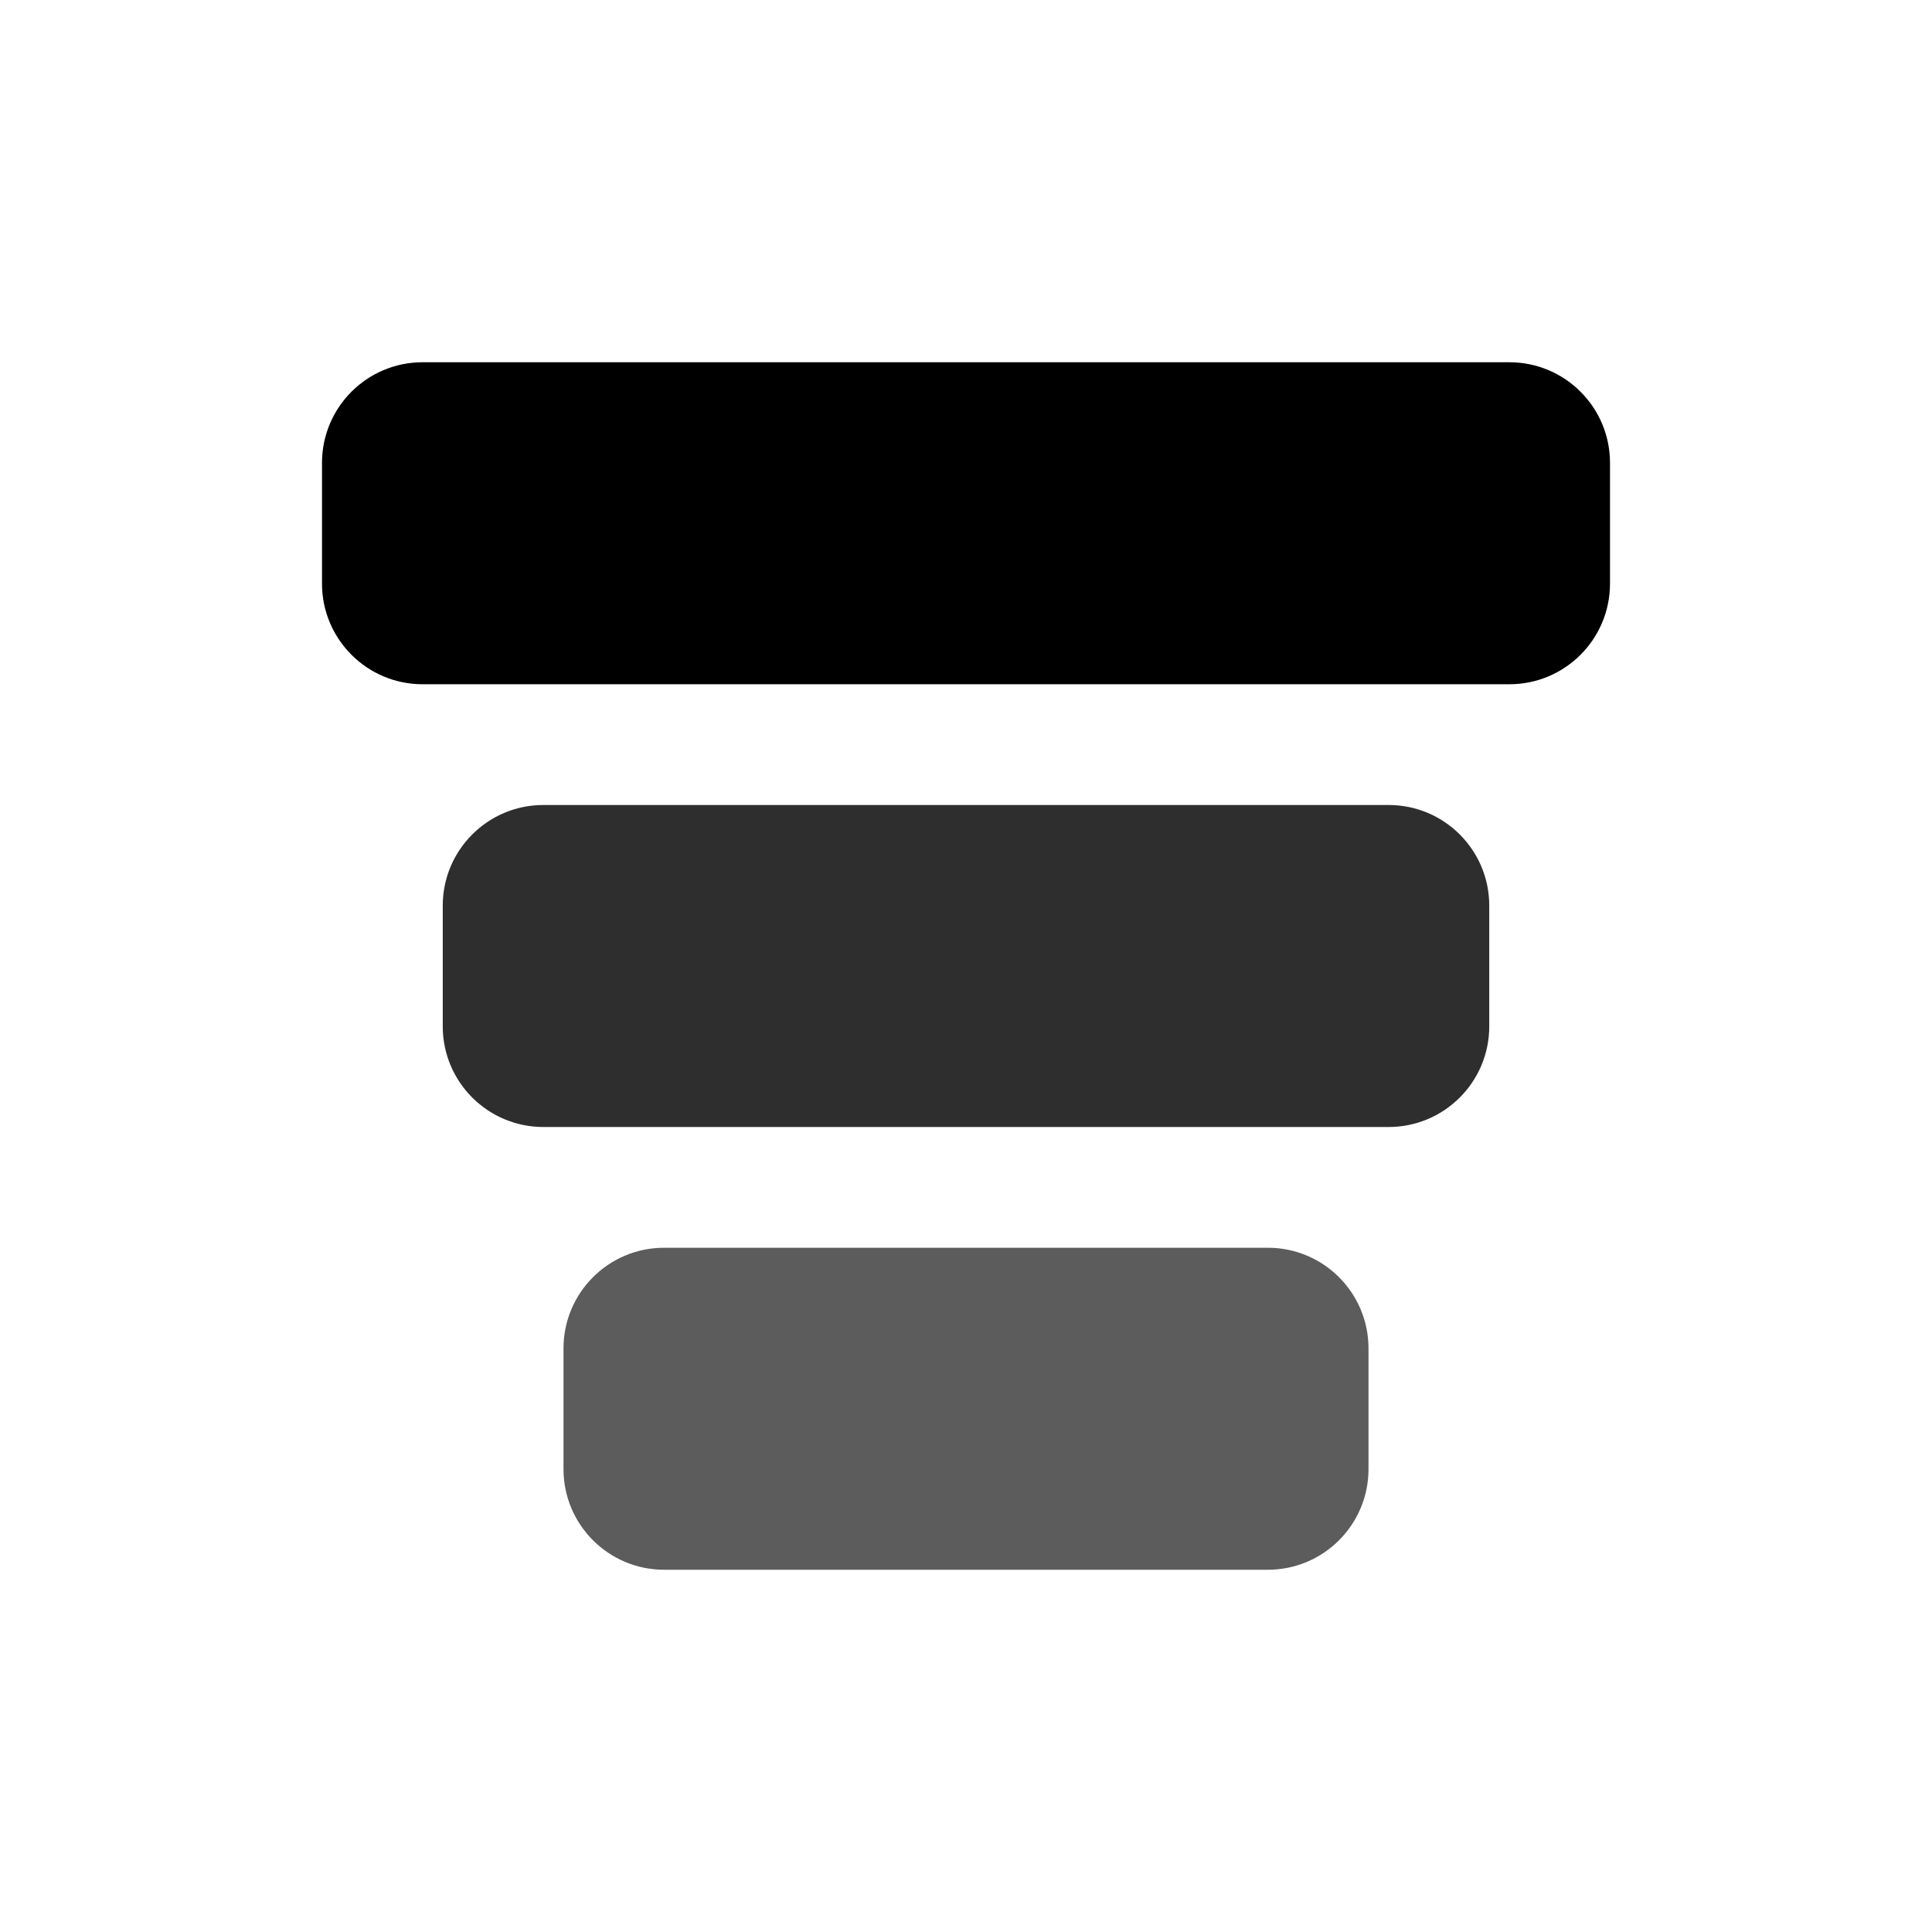
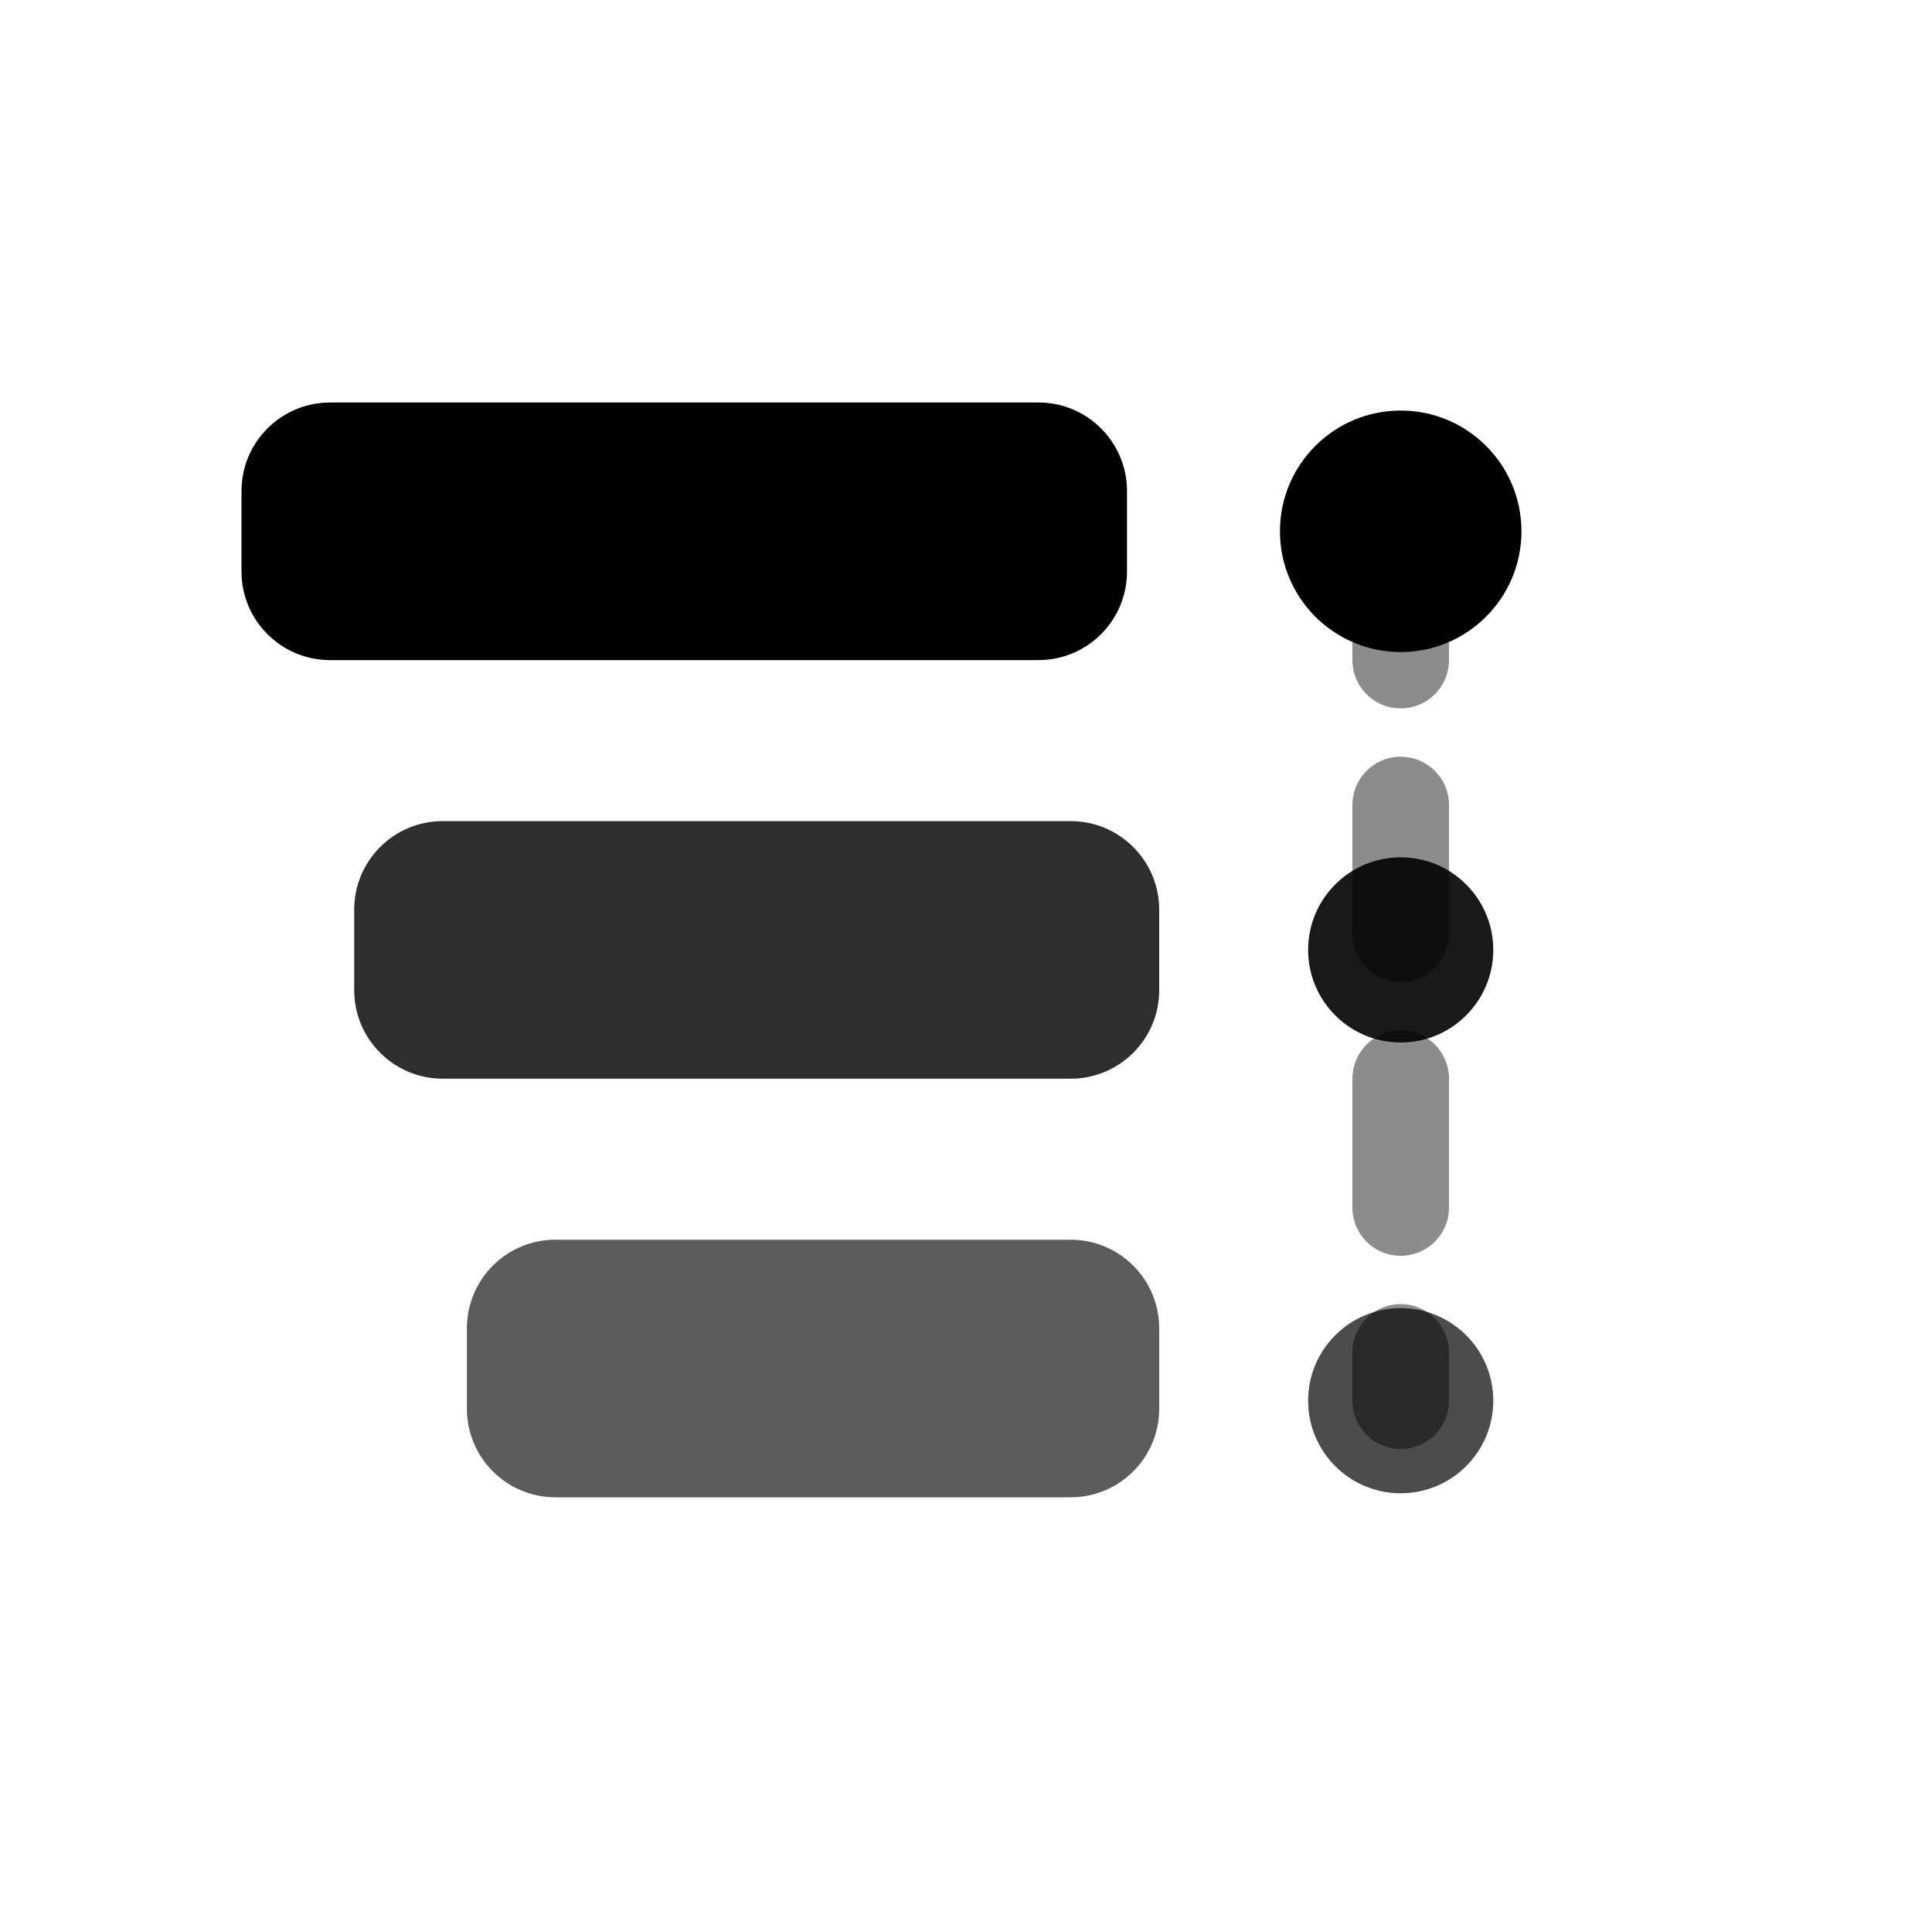
<svg xmlns="http://www.w3.org/2000/svg" width="24" height="24" viewBox="0 0 24 24" fill="none" role="img" aria-hidden="true">
-   <rect x="4" y="4.5" width="16" height="4" rx="1.25" fill="currentColor" />
-   <rect x="5.5" y="10" width="13" height="4" rx="1.25" fill="currentColor" opacity="0.82" />
-   <rect x="7" y="15.5" width="10" height="4" rx="1.25" fill="currentColor" opacity="0.64" />
-   <circle cx="17.25" cy="6.5" r="1.2" fill="currentColor" />
+   <rect x="3" y="5" width="11" height="3.2" rx="1.1" fill="currentColor" />
+   <rect x="4.4" y="10.2" width="10" height="3.2" rx="1.1" fill="currentColor" opacity="0.82" />
+   <rect x="5.8" y="15.4" width="8.6" height="3.2" rx="1.1" fill="currentColor" opacity="0.64" />
+   <path d="M17.4 6.6V17.4" stroke="currentColor" stroke-width="1.2" stroke-opacity="0.45" stroke-dasharray="1.6 1.8" stroke-linecap="round" />
+   <circle cx="17.4" cy="6.6" r="1.5" fill="currentColor" />
+   <circle cx="17.4" cy="11.8" r="1.15" fill="currentColor" opacity="0.9" />
+   <circle cx="17.4" cy="17.4" r="1.15" fill="currentColor" opacity="0.7" />
</svg>
